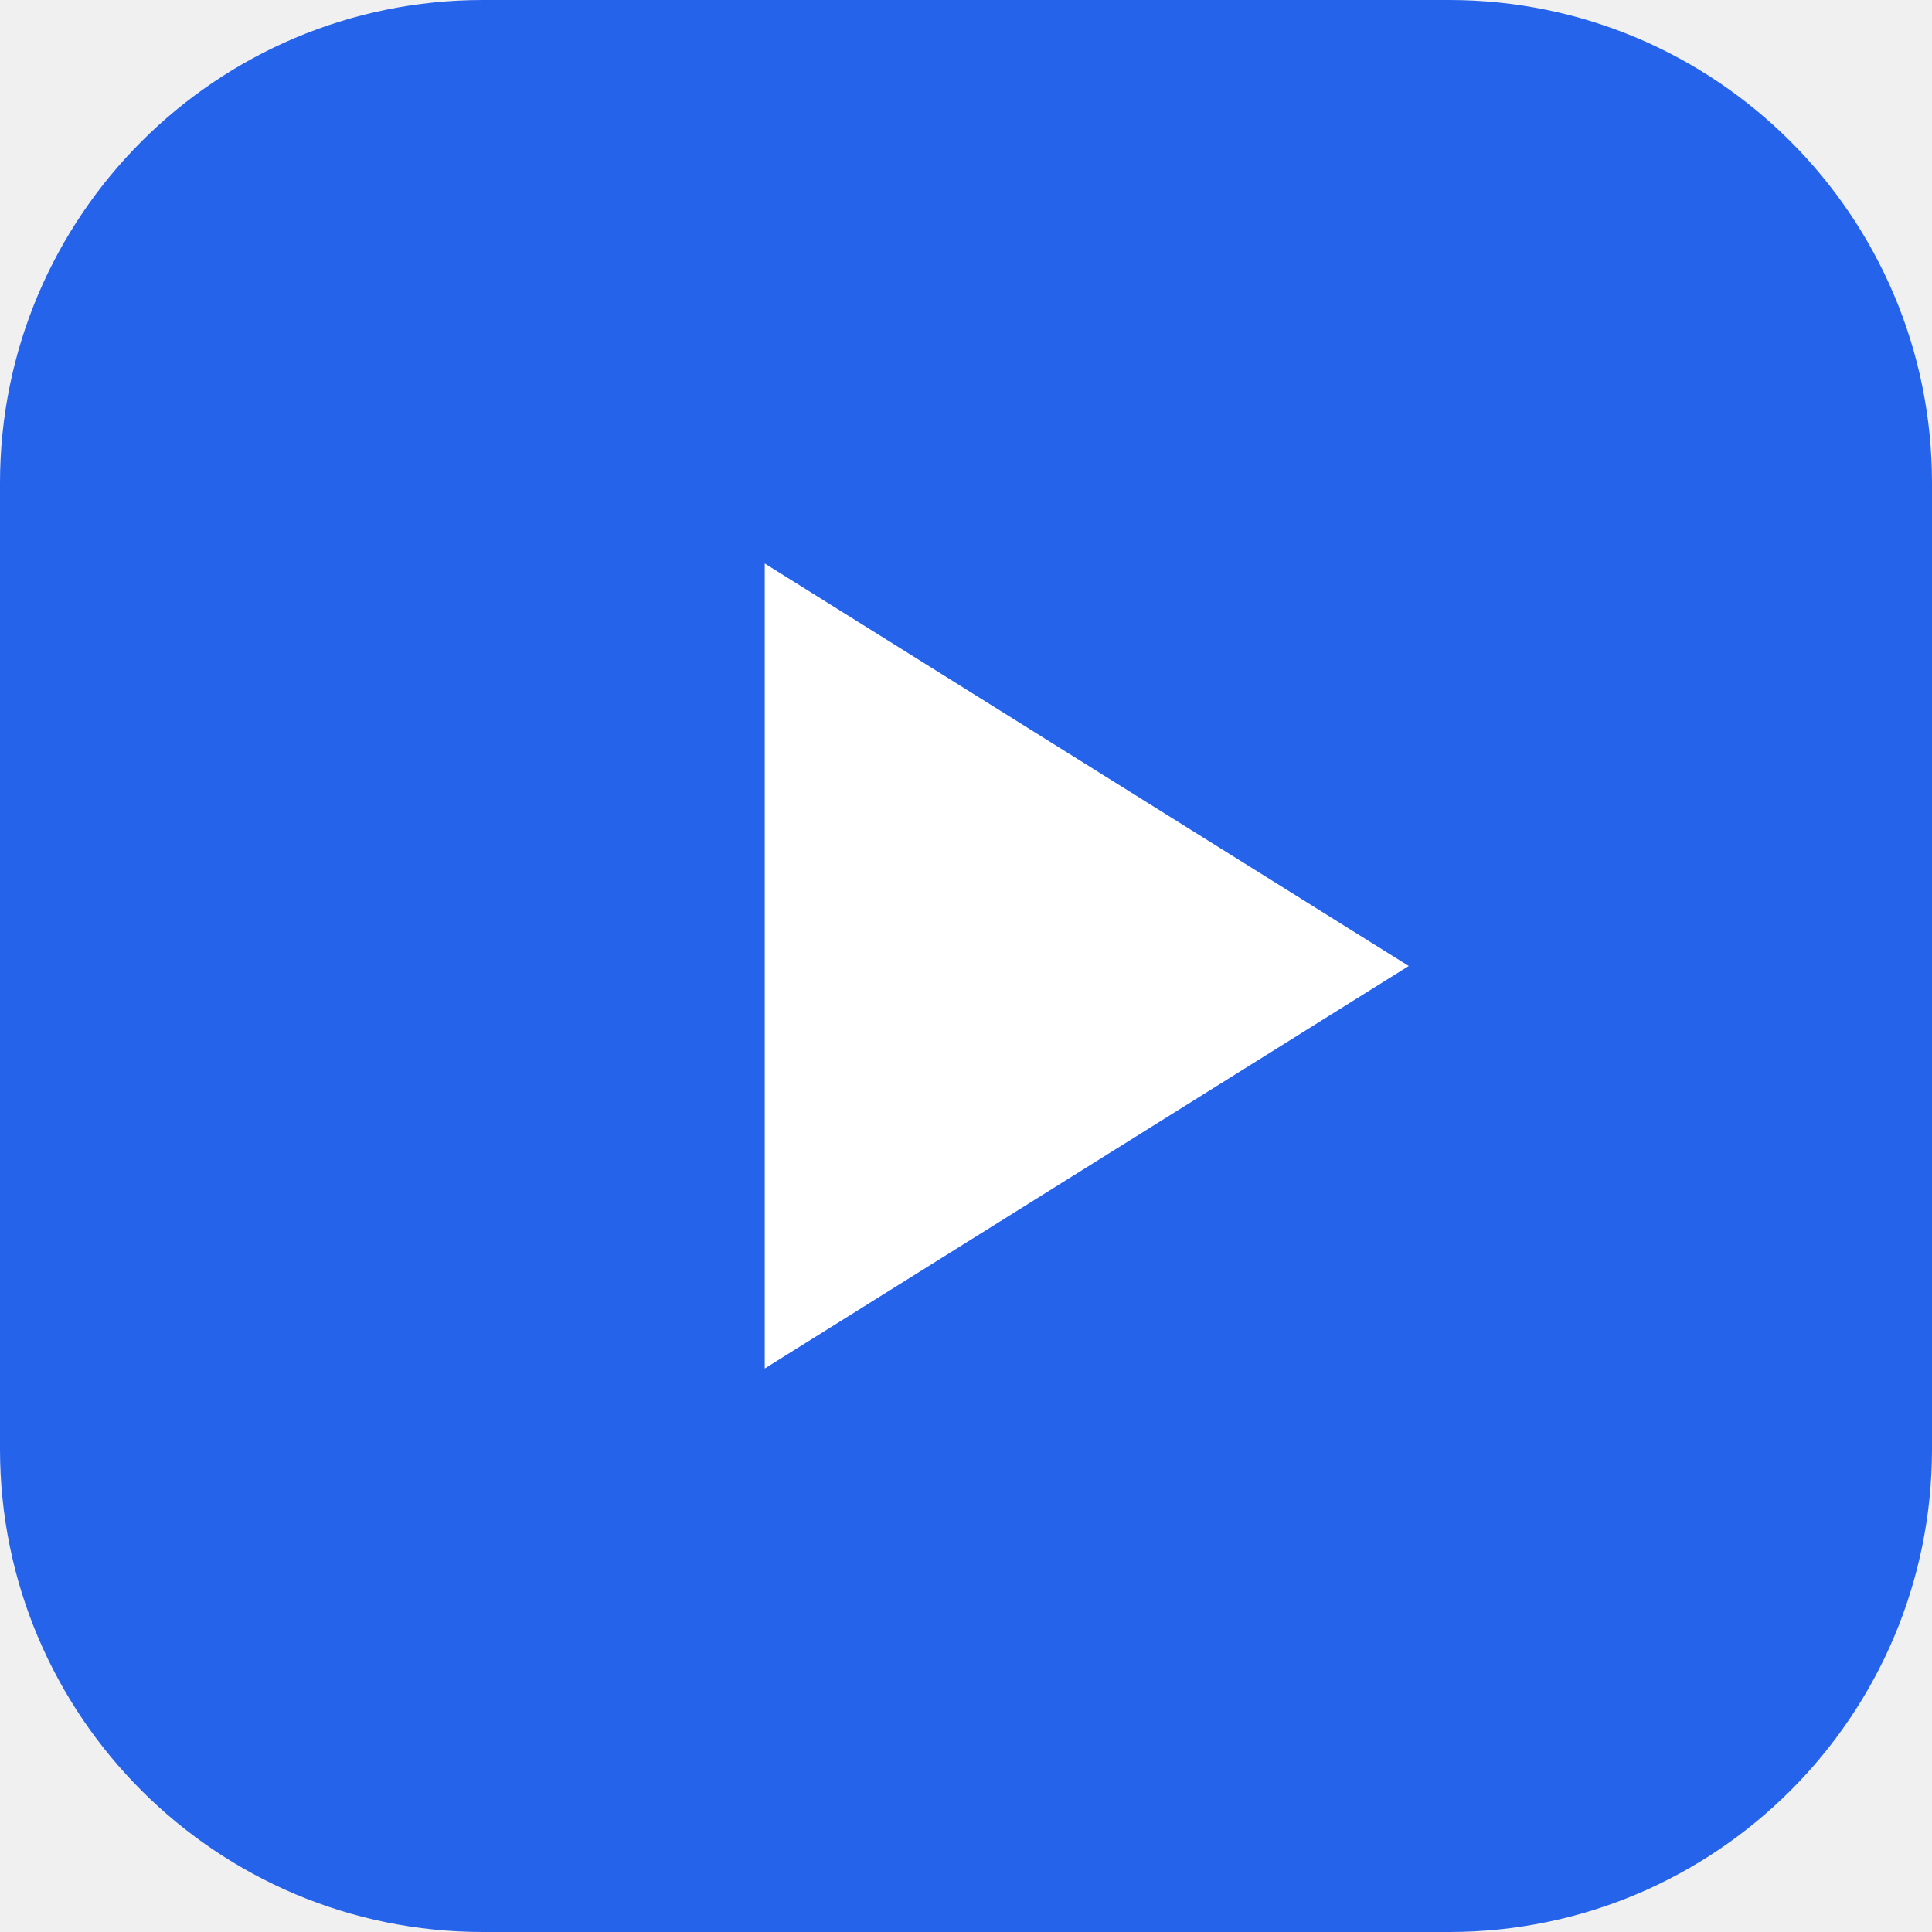
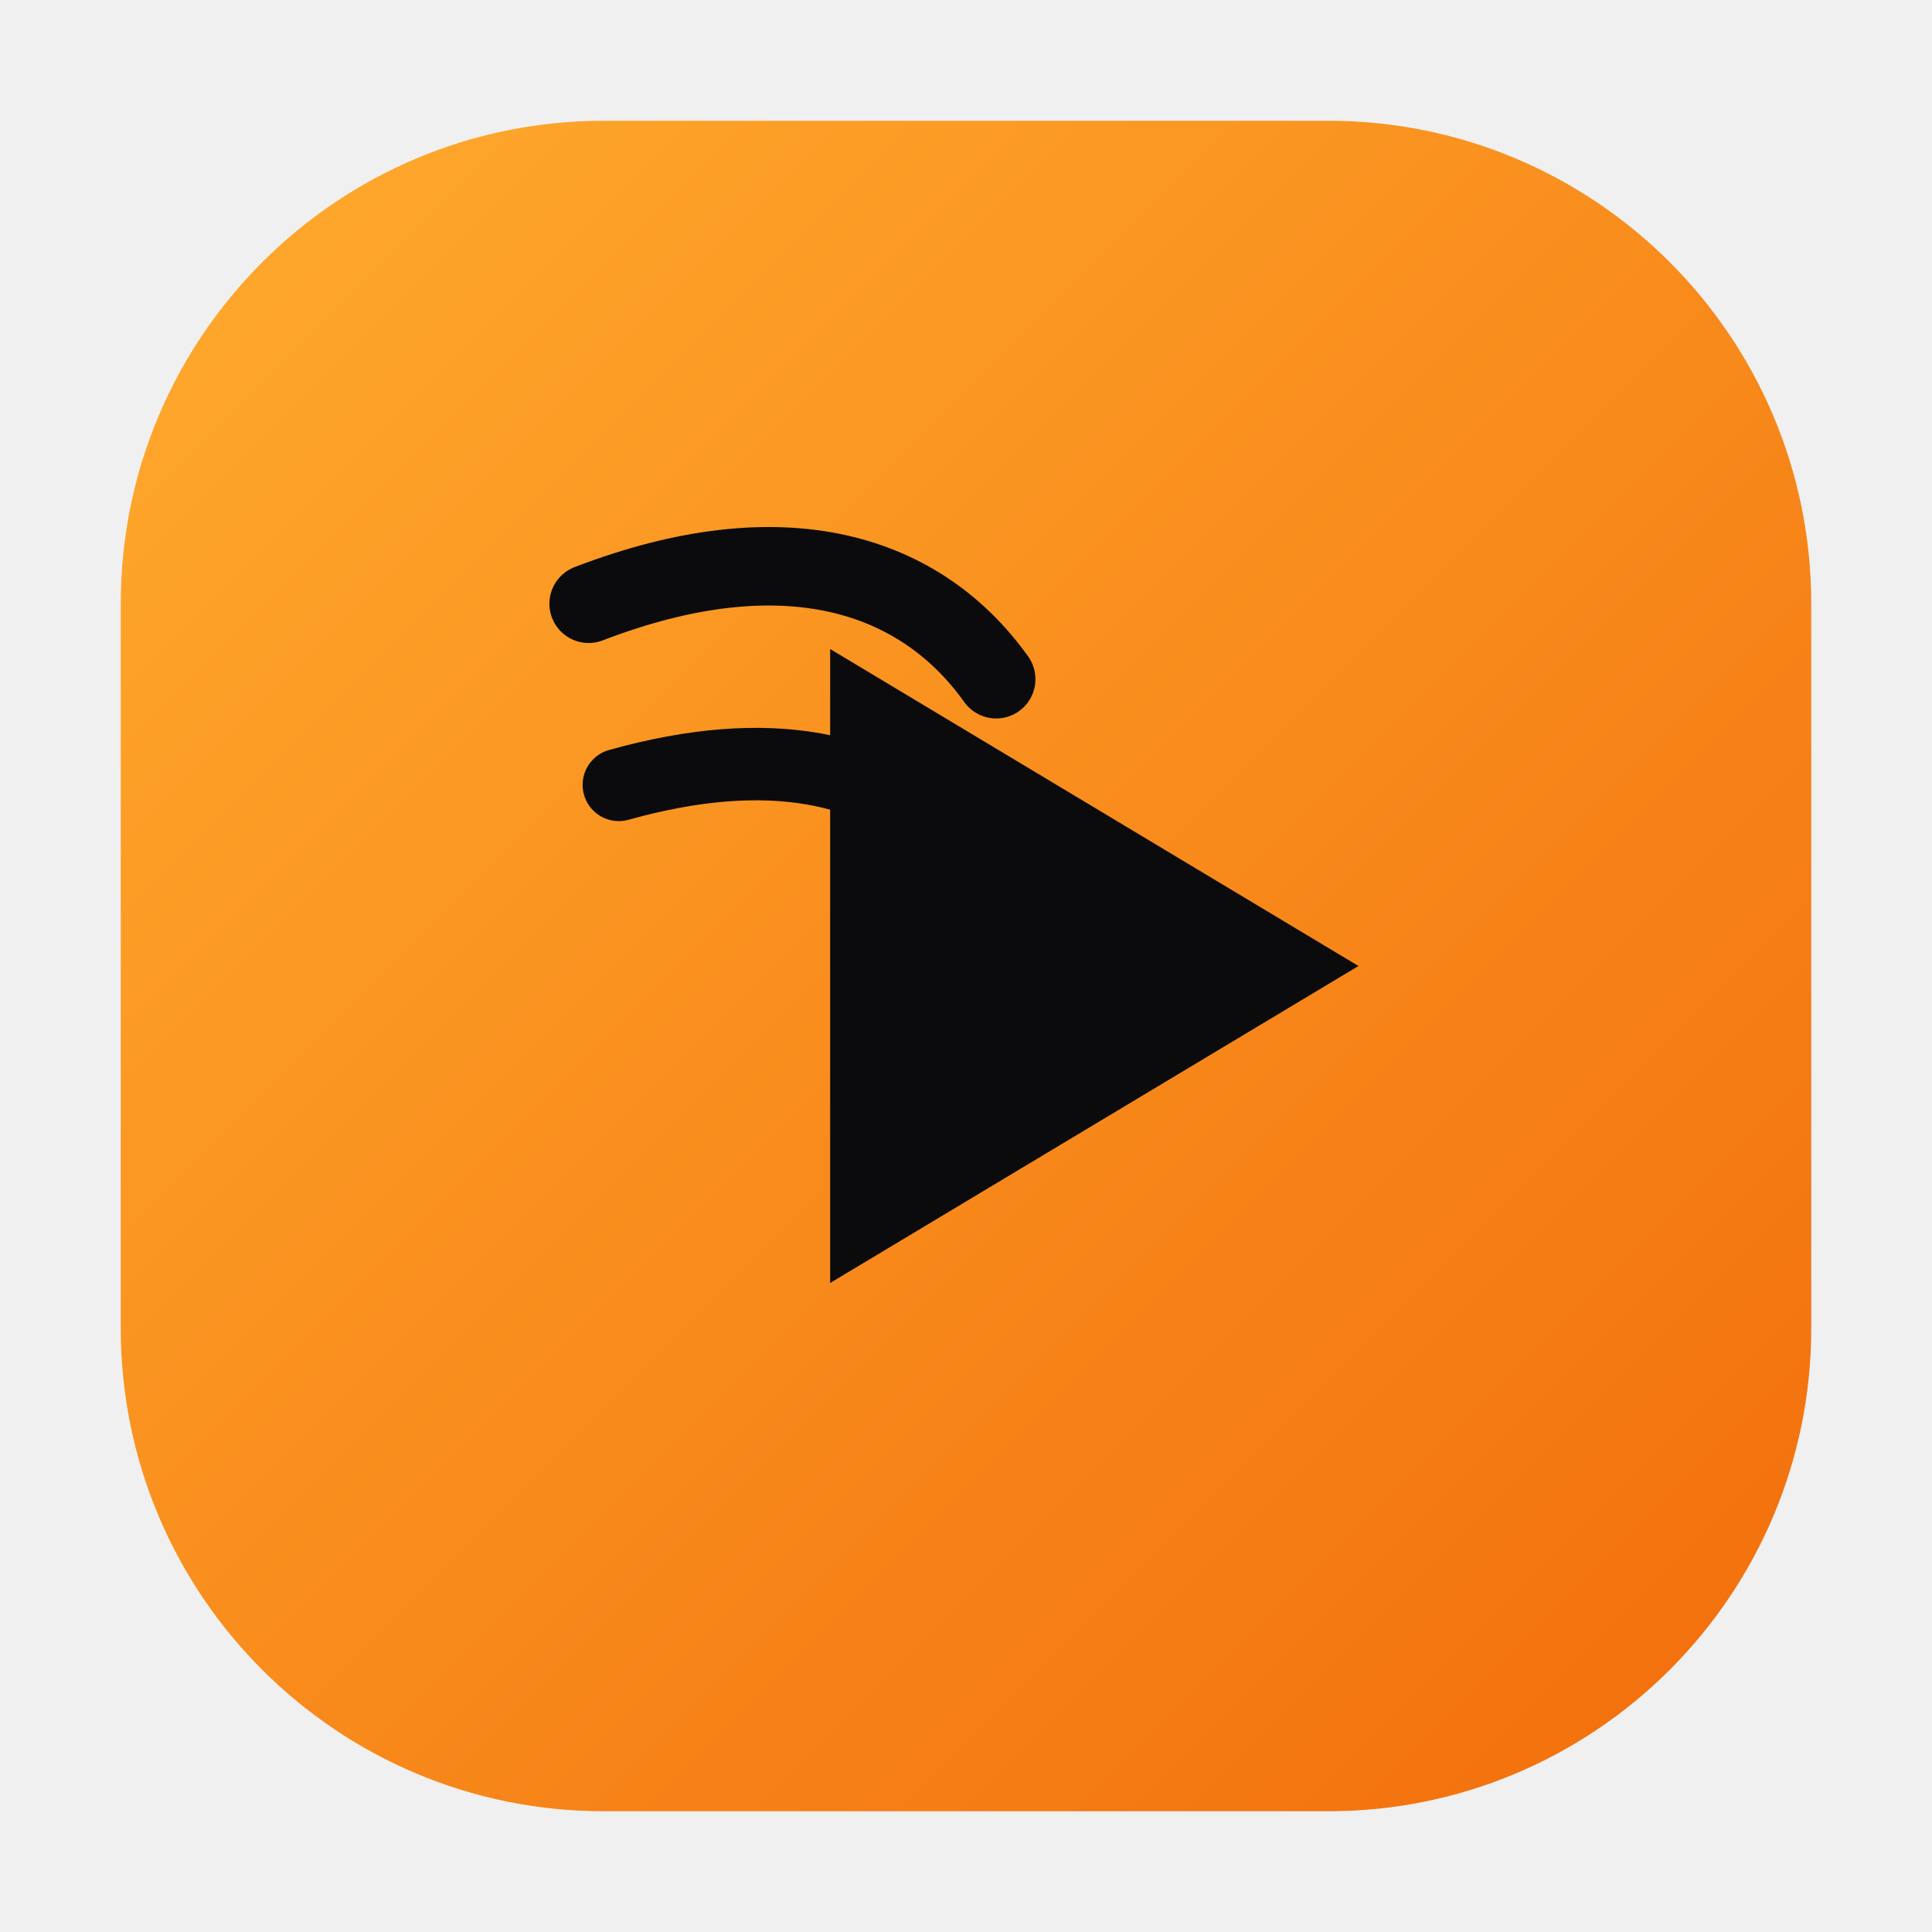
- <svg xmlns="http://www.w3.org/2000/svg" viewBox="0 0 48 48" width="48" height="48">
-   <rect width="48" height="48" rx="12" fill="#2563eb" />
-   <path d="M19 14l16 10-16 10V14z" fill="#ffffff" />
+ <svg xmlns="http://www.w3.org/2000/svg" viewBox="0 0 64 64" role="img" aria-label="CawStream">
+   <defs>
+     <linearGradient id="cw-g" x1="0" y1="0" x2="1" y2="1">
+       <stop offset="0" stop-color="#ffab2e" />
+       <stop offset="1" stop-color="#f26d0b" />
+     </linearGradient>
+   </defs>
+   <rect x="4" y="4" width="56" height="56" rx="16" fill="url(#cw-g)" />
+   <path d="M27.5 21.5 45 32 27.5 42.5Z" fill="#0b0b0e" />
+   <path d="M19.5 20c6.5-2.5 11-1 13.5 2.5" stroke="#0b0b0e" stroke-width="2.6" fill="none" stroke-linecap="round" />
+   <path d="M20.5 26c5-1.4 8.6-.6 11 1.8" stroke="#0b0b0e" stroke-width="2.4" fill="none" stroke-linecap="round" />
</svg>
